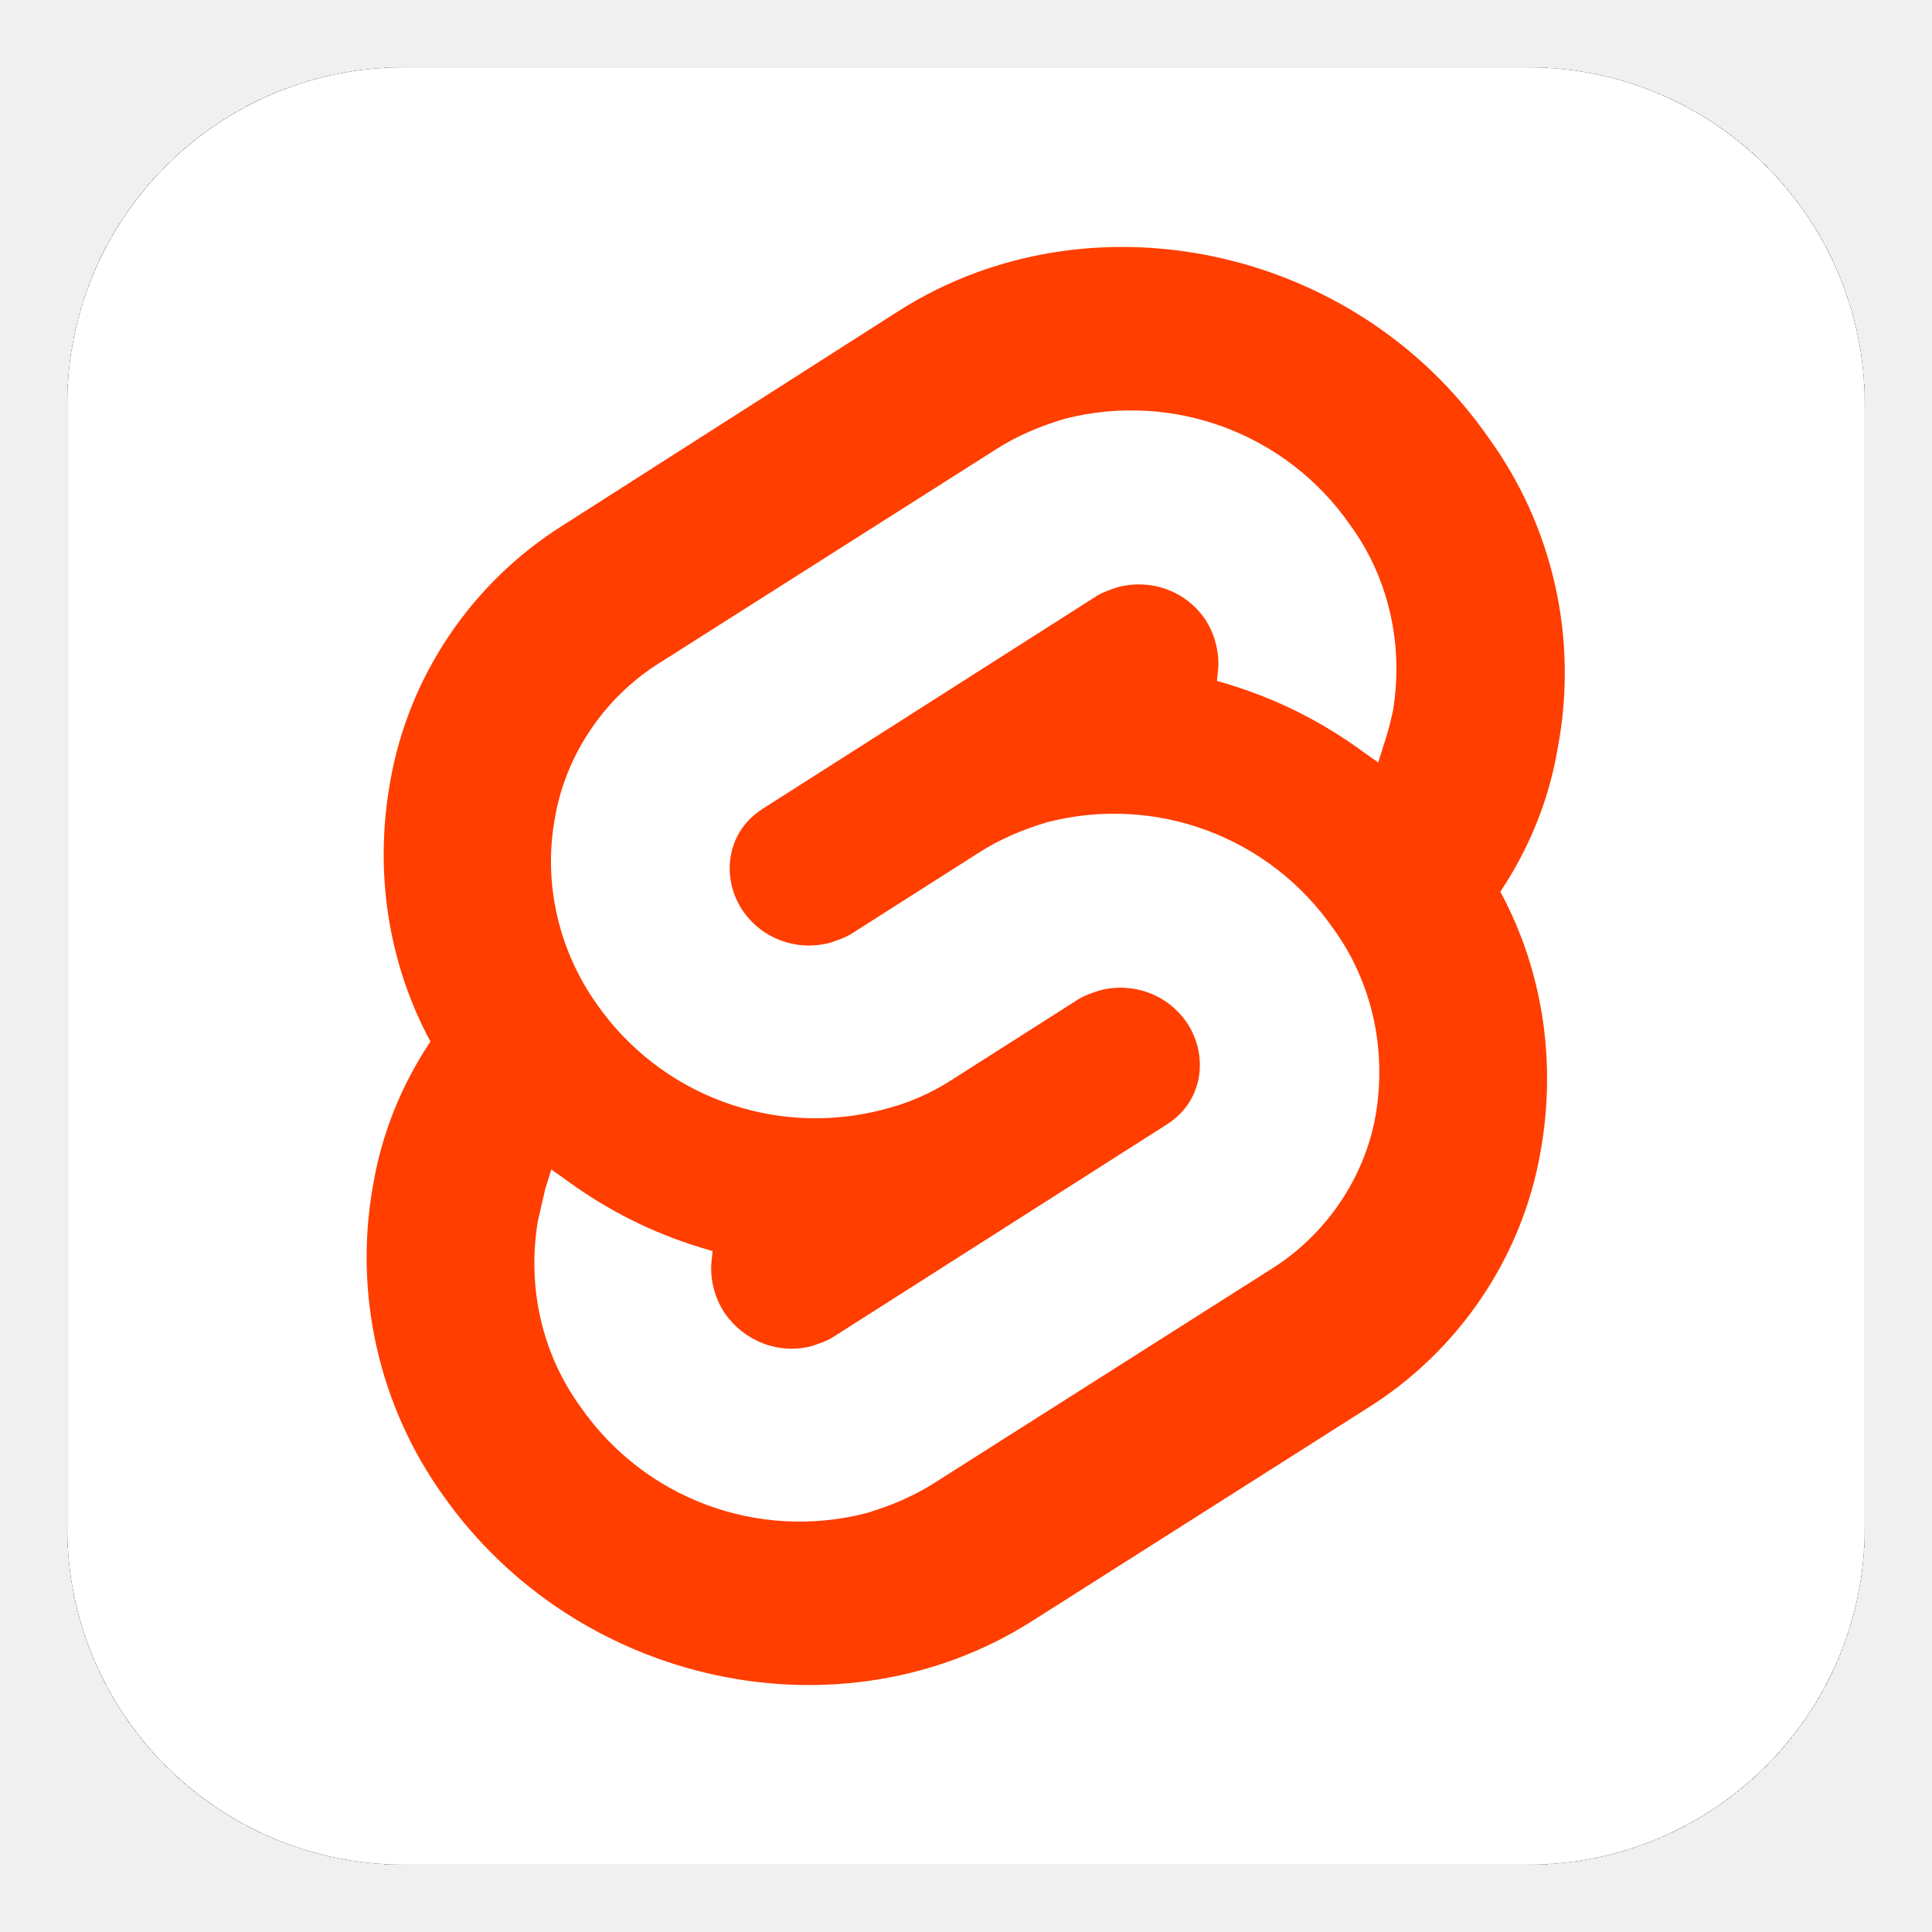
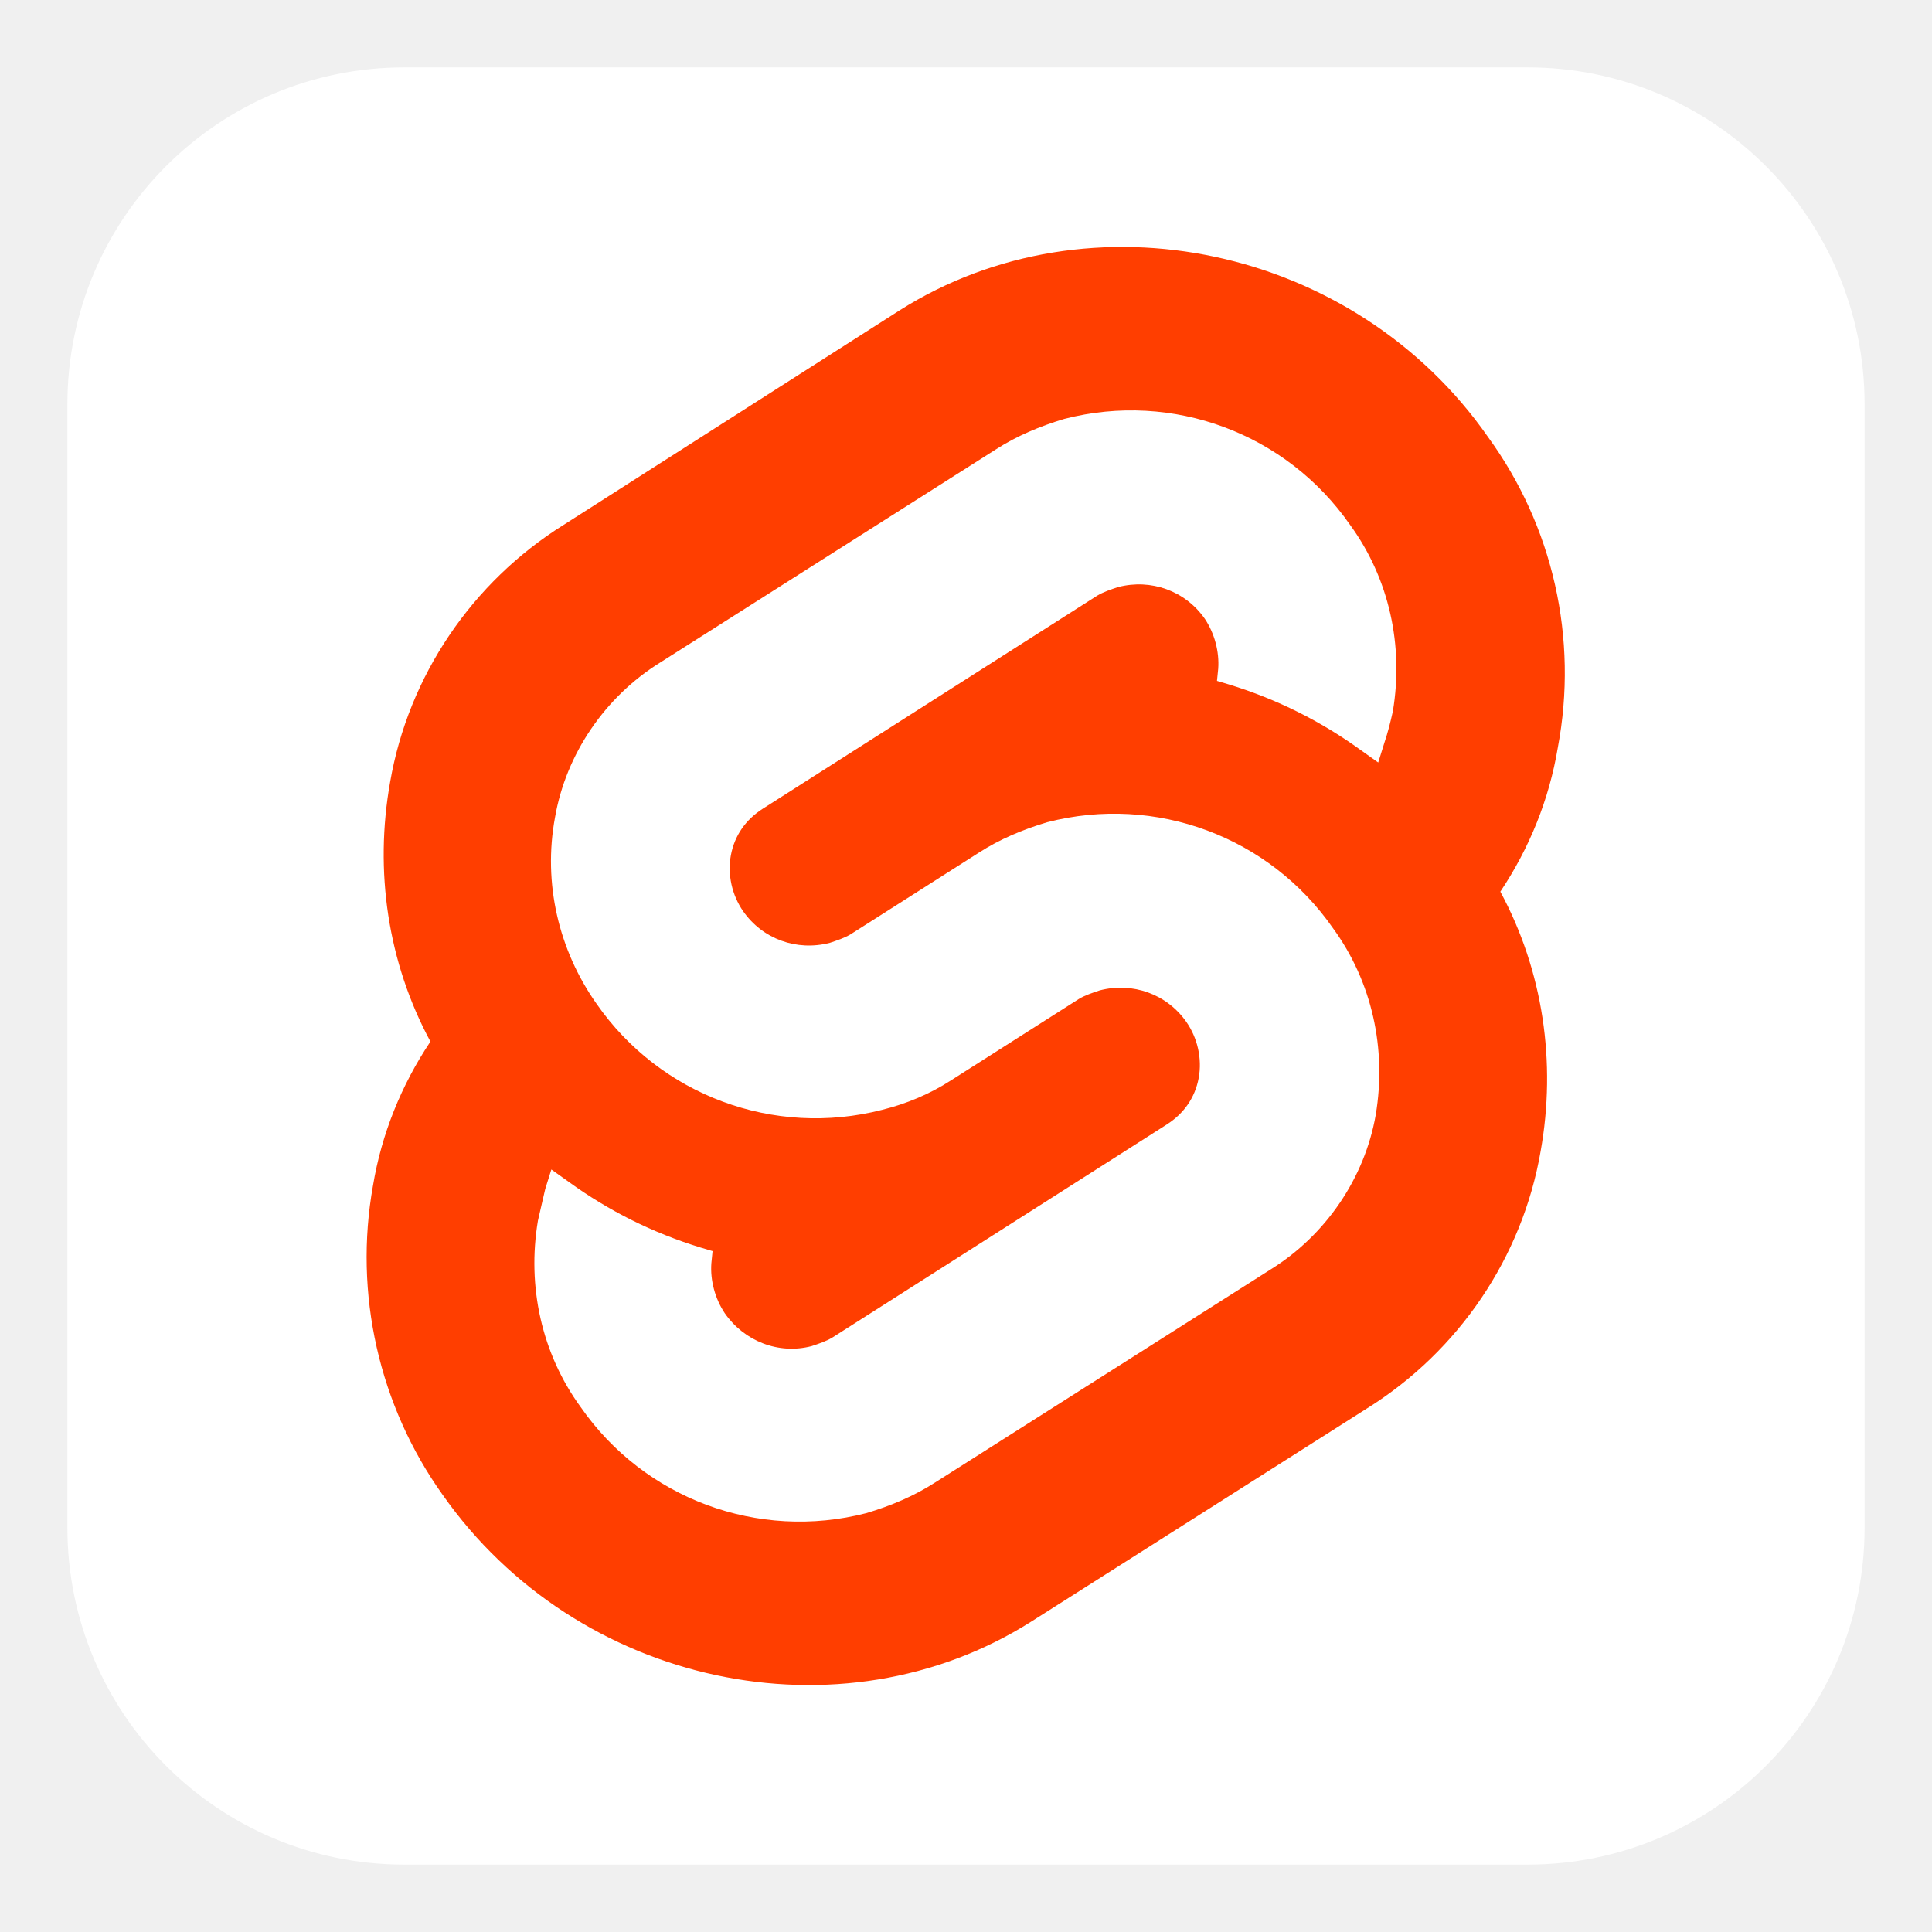
<svg xmlns="http://www.w3.org/2000/svg" width="86" height="86" viewBox="0 0 86 86" fill="none">
-   <g filter="url(#filter0_d)">
+   <g>
    <rect x="3" y="3" width="80" height="80" rx="15" fill="white" />
    <g clip-path="url(#clip0)">
      <path d="M66.242 19.461C60.316 10.946 48.518 8.451 40.037 13.82L25.086 23.366C21.009 25.915 18.182 30.092 17.366 34.81C16.66 38.77 17.258 42.837 19.16 46.363C17.856 48.315 16.986 50.485 16.605 52.763C15.735 57.59 16.877 62.58 19.704 66.539C25.684 75.054 37.428 77.549 45.909 72.18L60.859 62.688C64.937 60.139 67.764 55.963 68.579 51.244C69.286 47.285 68.688 43.217 66.785 39.692C68.09 37.739 68.96 35.569 69.341 33.292C70.265 28.41 69.123 23.42 66.242 19.461Z" fill="#FF3E00" />
      <path d="M38.569 67.353C33.731 68.6 28.674 66.702 25.848 62.634C24.108 60.247 23.455 57.264 23.945 54.336C24.053 53.847 24.162 53.413 24.271 52.925L24.543 52.058L25.304 52.6C27.098 53.902 29.055 54.878 31.175 55.529L31.719 55.691L31.665 56.234C31.61 56.993 31.828 57.807 32.263 58.458C33.133 59.705 34.655 60.302 36.123 59.922C36.449 59.813 36.775 59.705 37.047 59.542L51.943 50.051C52.704 49.563 53.194 48.858 53.357 47.99C53.52 47.122 53.302 46.2 52.813 45.495C51.943 44.247 50.421 43.705 48.953 44.085C48.627 44.193 48.301 44.302 48.029 44.464L42.32 48.098C41.396 48.695 40.363 49.129 39.276 49.4C34.437 50.647 29.381 48.749 26.554 44.681C24.869 42.295 24.162 39.312 24.706 36.383C25.195 33.563 26.935 31.014 29.381 29.495L44.332 20.003C45.256 19.407 46.289 18.973 47.377 18.647C52.215 17.4 57.271 19.298 60.098 23.366C61.838 25.753 62.49 28.735 62.001 31.664C61.892 32.153 61.784 32.586 61.62 33.075L61.349 33.942L60.587 33.4C58.793 32.098 56.836 31.122 54.716 30.471L54.172 30.308L54.227 29.766C54.281 29.007 54.064 28.193 53.629 27.542C52.759 26.295 51.236 25.753 49.769 26.132C49.442 26.241 49.116 26.349 48.844 26.512L33.948 36.003C33.187 36.492 32.698 37.197 32.535 38.064C32.371 38.932 32.589 39.854 33.078 40.559C33.948 41.807 35.47 42.349 36.938 41.969C37.264 41.861 37.591 41.752 37.862 41.59L43.571 37.956C44.495 37.359 45.528 36.925 46.615 36.6C51.454 35.352 56.51 37.251 59.337 41.319C61.077 43.705 61.729 46.688 61.24 49.617C60.751 52.437 59.011 54.986 56.564 56.505L41.614 65.997C40.689 66.593 39.657 67.027 38.569 67.353Z" fill="white" />
    </g>
  </g>
  <defs>
    <filter id="filter0_d" x="0" y="0" width="86" height="86" filterUnits="userSpaceOnUse" color-interpolation-filters="sRGB">
      <feFlood flood-opacity="0" result="BackgroundImageFix" />
      <feColorMatrix in="SourceAlpha" type="matrix" values="0 0 0 0 0 0 0 0 0 0 0 0 0 0 0 0 0 0 127 0" result="hardAlpha" />
      <feOffset />
      <feColorMatrix type="matrix" values="0 0 0 0 0.192 0 0 0 0 0.196 0 0 0 0 0.192 0 0 0 0.4 0" />
      <feBlend mode="normal" in2="BackgroundImageFix" result="effect1_dropShadow" />
      <feBlend mode="normal" in="SourceGraphic" in2="effect1_dropShadow" result="shape" />
    </filter>
    <clipPath id="clip0">
      <rect width="53.333" height="64" fill="white" transform="translate(16.3333 11)" />
    </clipPath>
  </defs>
</svg>
